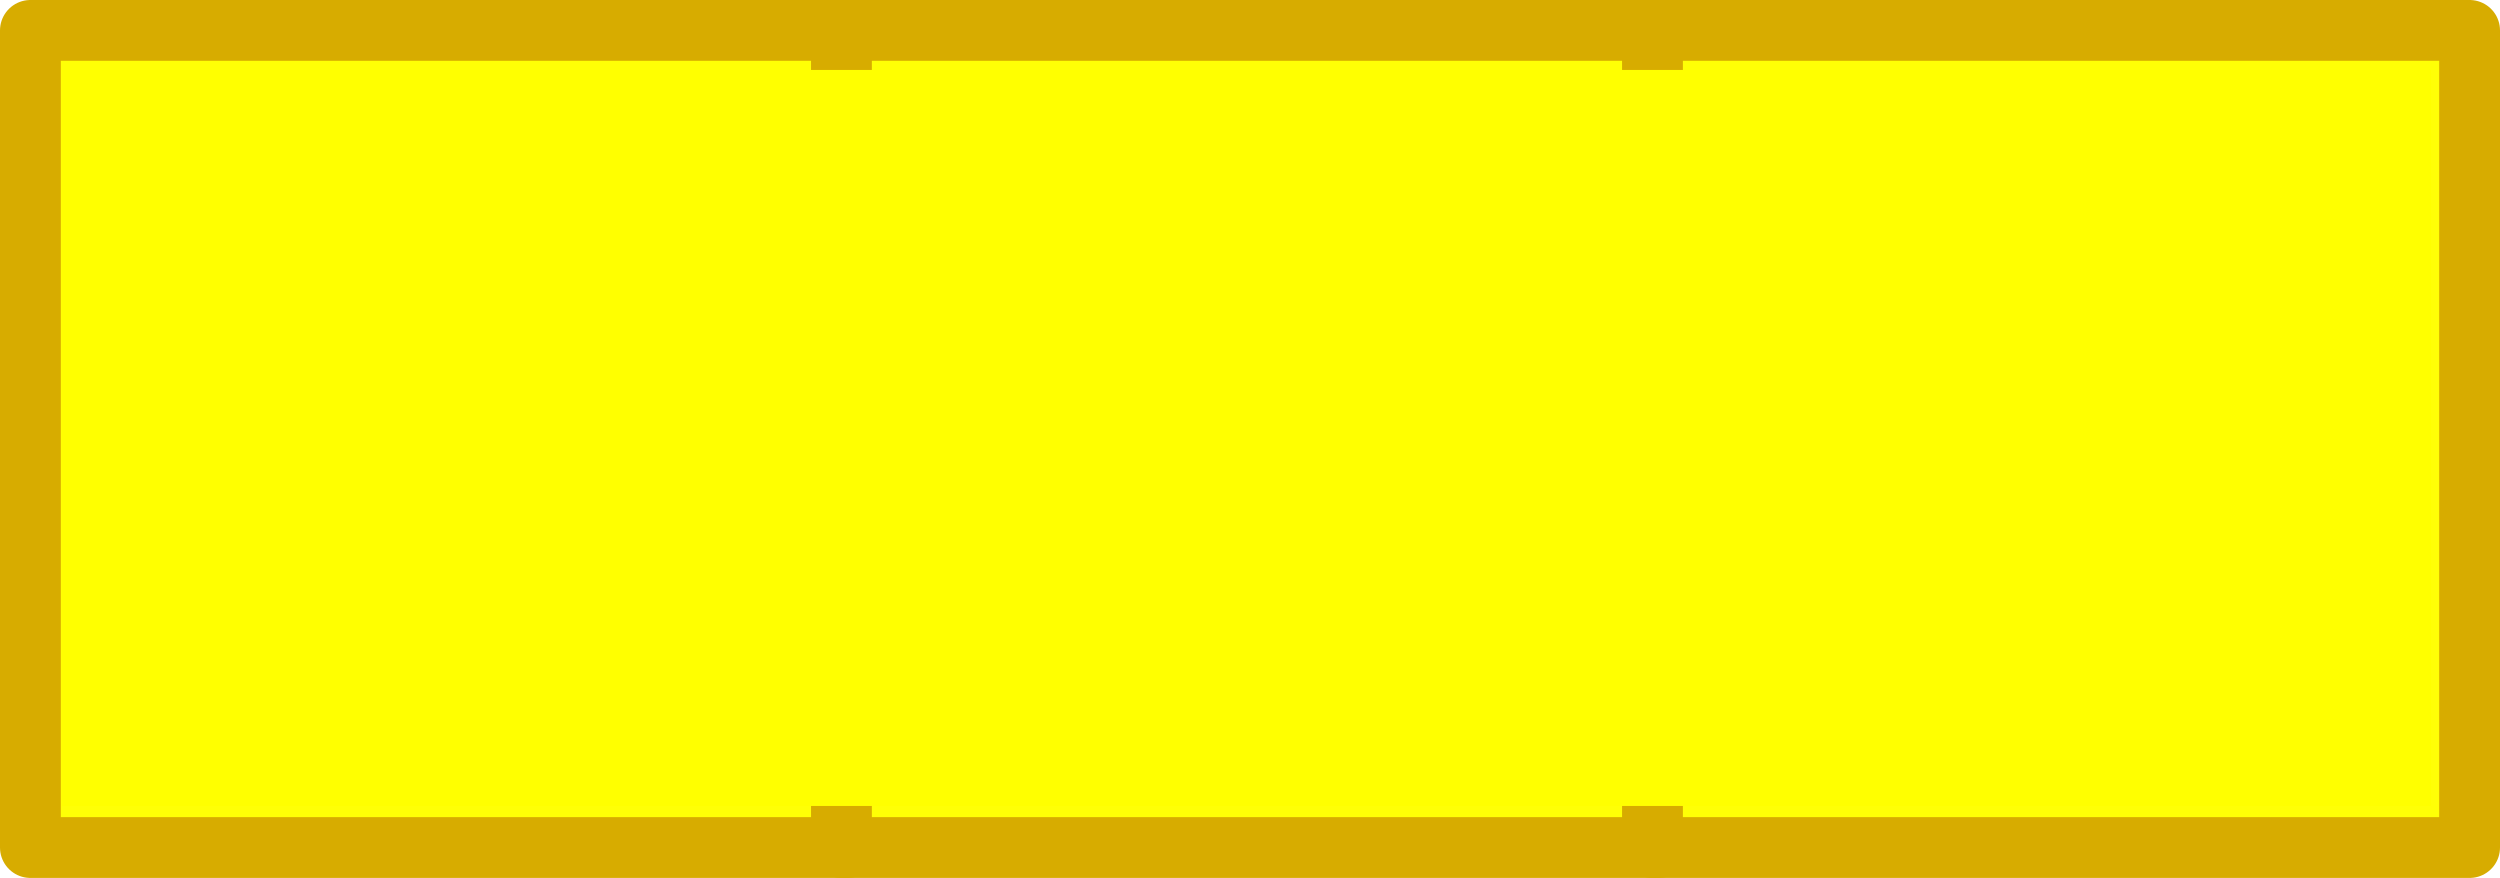
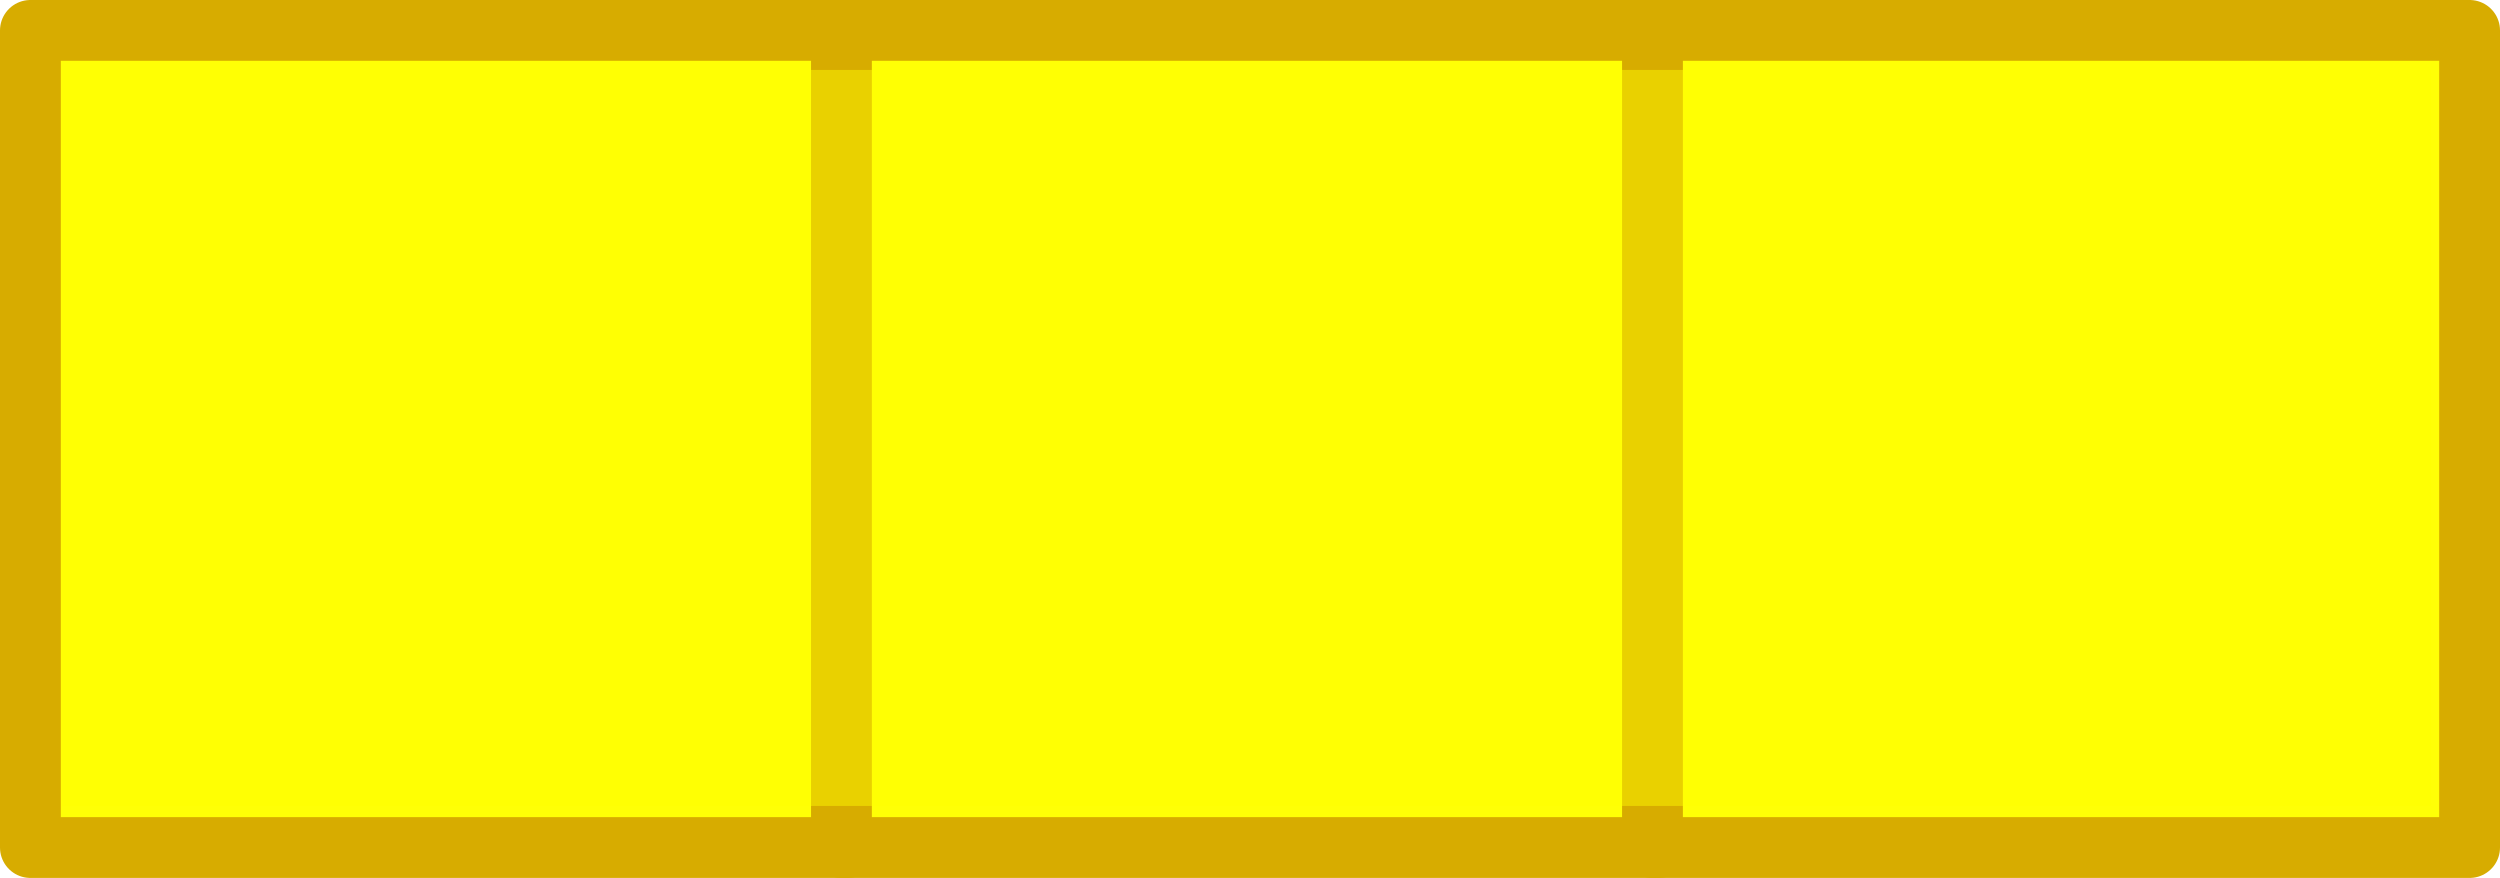
<svg xmlns="http://www.w3.org/2000/svg" xmlns:ns1="https://www.free-decompiler.com/flash" xmlns:xlink="http://www.w3.org/1999/xlink" ns1:objectType="frame" height="43.3px" width="123.3px">
  <g transform="matrix(1.0, 0.0, 0.0, 1.0, 1.9, 1.9)">
    <use ns1:characterId="47" height="43.3" transform="matrix(1.0, 0.0, 0.0, 1.0, 0.0, 0.0)" width="43.3" xlink:href="#sprite0" />
    <use ns1:characterId="47" height="43.3" transform="matrix(1.0, 0.0, 0.0, 1.0, 40.0, 0.0)" width="43.3" xlink:href="#sprite0" />
    <use ns1:characterId="47" height="43.3" transform="matrix(1.0, 0.0, 0.0, 1.0, 80.0, 0.0)" width="43.3" xlink:href="#sprite0" />
    <use ns1:characterId="110" height="36.3" transform="matrix(1.0, 0.0, 0.0, 1.0, 0.0, 0.0)" width="116.85" xlink:href="#shape1" />
  </g>
  <defs>
    <g id="sprite0">
      <use ns1:characterId="46" height="43.3" transform="matrix(1.0, 0.0, 0.0, 1.0, 0.0, 0.0)" width="43.3" xlink:href="#shape0" />
    </g>
    <g id="shape0">
      <path d="M-0.4 -0.4 L39.9 -0.4 39.9 39.9 -0.4 39.9 -0.4 -0.4" fill="#ffff06" fill-rule="evenodd" stroke="none" />
      <path d="M-0.4 -0.4 L39.9 -0.4 39.9 39.9 -0.4 39.9 -0.4 -0.4 Z" fill="none" stroke="#d7ac00" stroke-linecap="round" stroke-linejoin="round" stroke-width="3.0" />
    </g>
    <g id="shape1">
-       <path d="M118.0 37.85 L1.15 37.85 1.15 1.55 118.0 1.55 118.0 37.85" fill="#ffff00" fill-opacity="1" fill-rule="evenodd" stroke="none" />
+       <path d="M118.0 37.85 L1.15 37.85 1.15 1.55 118.0 1.55 118.0 37.85" fill="#ffff00" fill-opacity="0.443" fill-rule="evenodd" stroke="none" />
    </g>
  </defs>
</svg>
